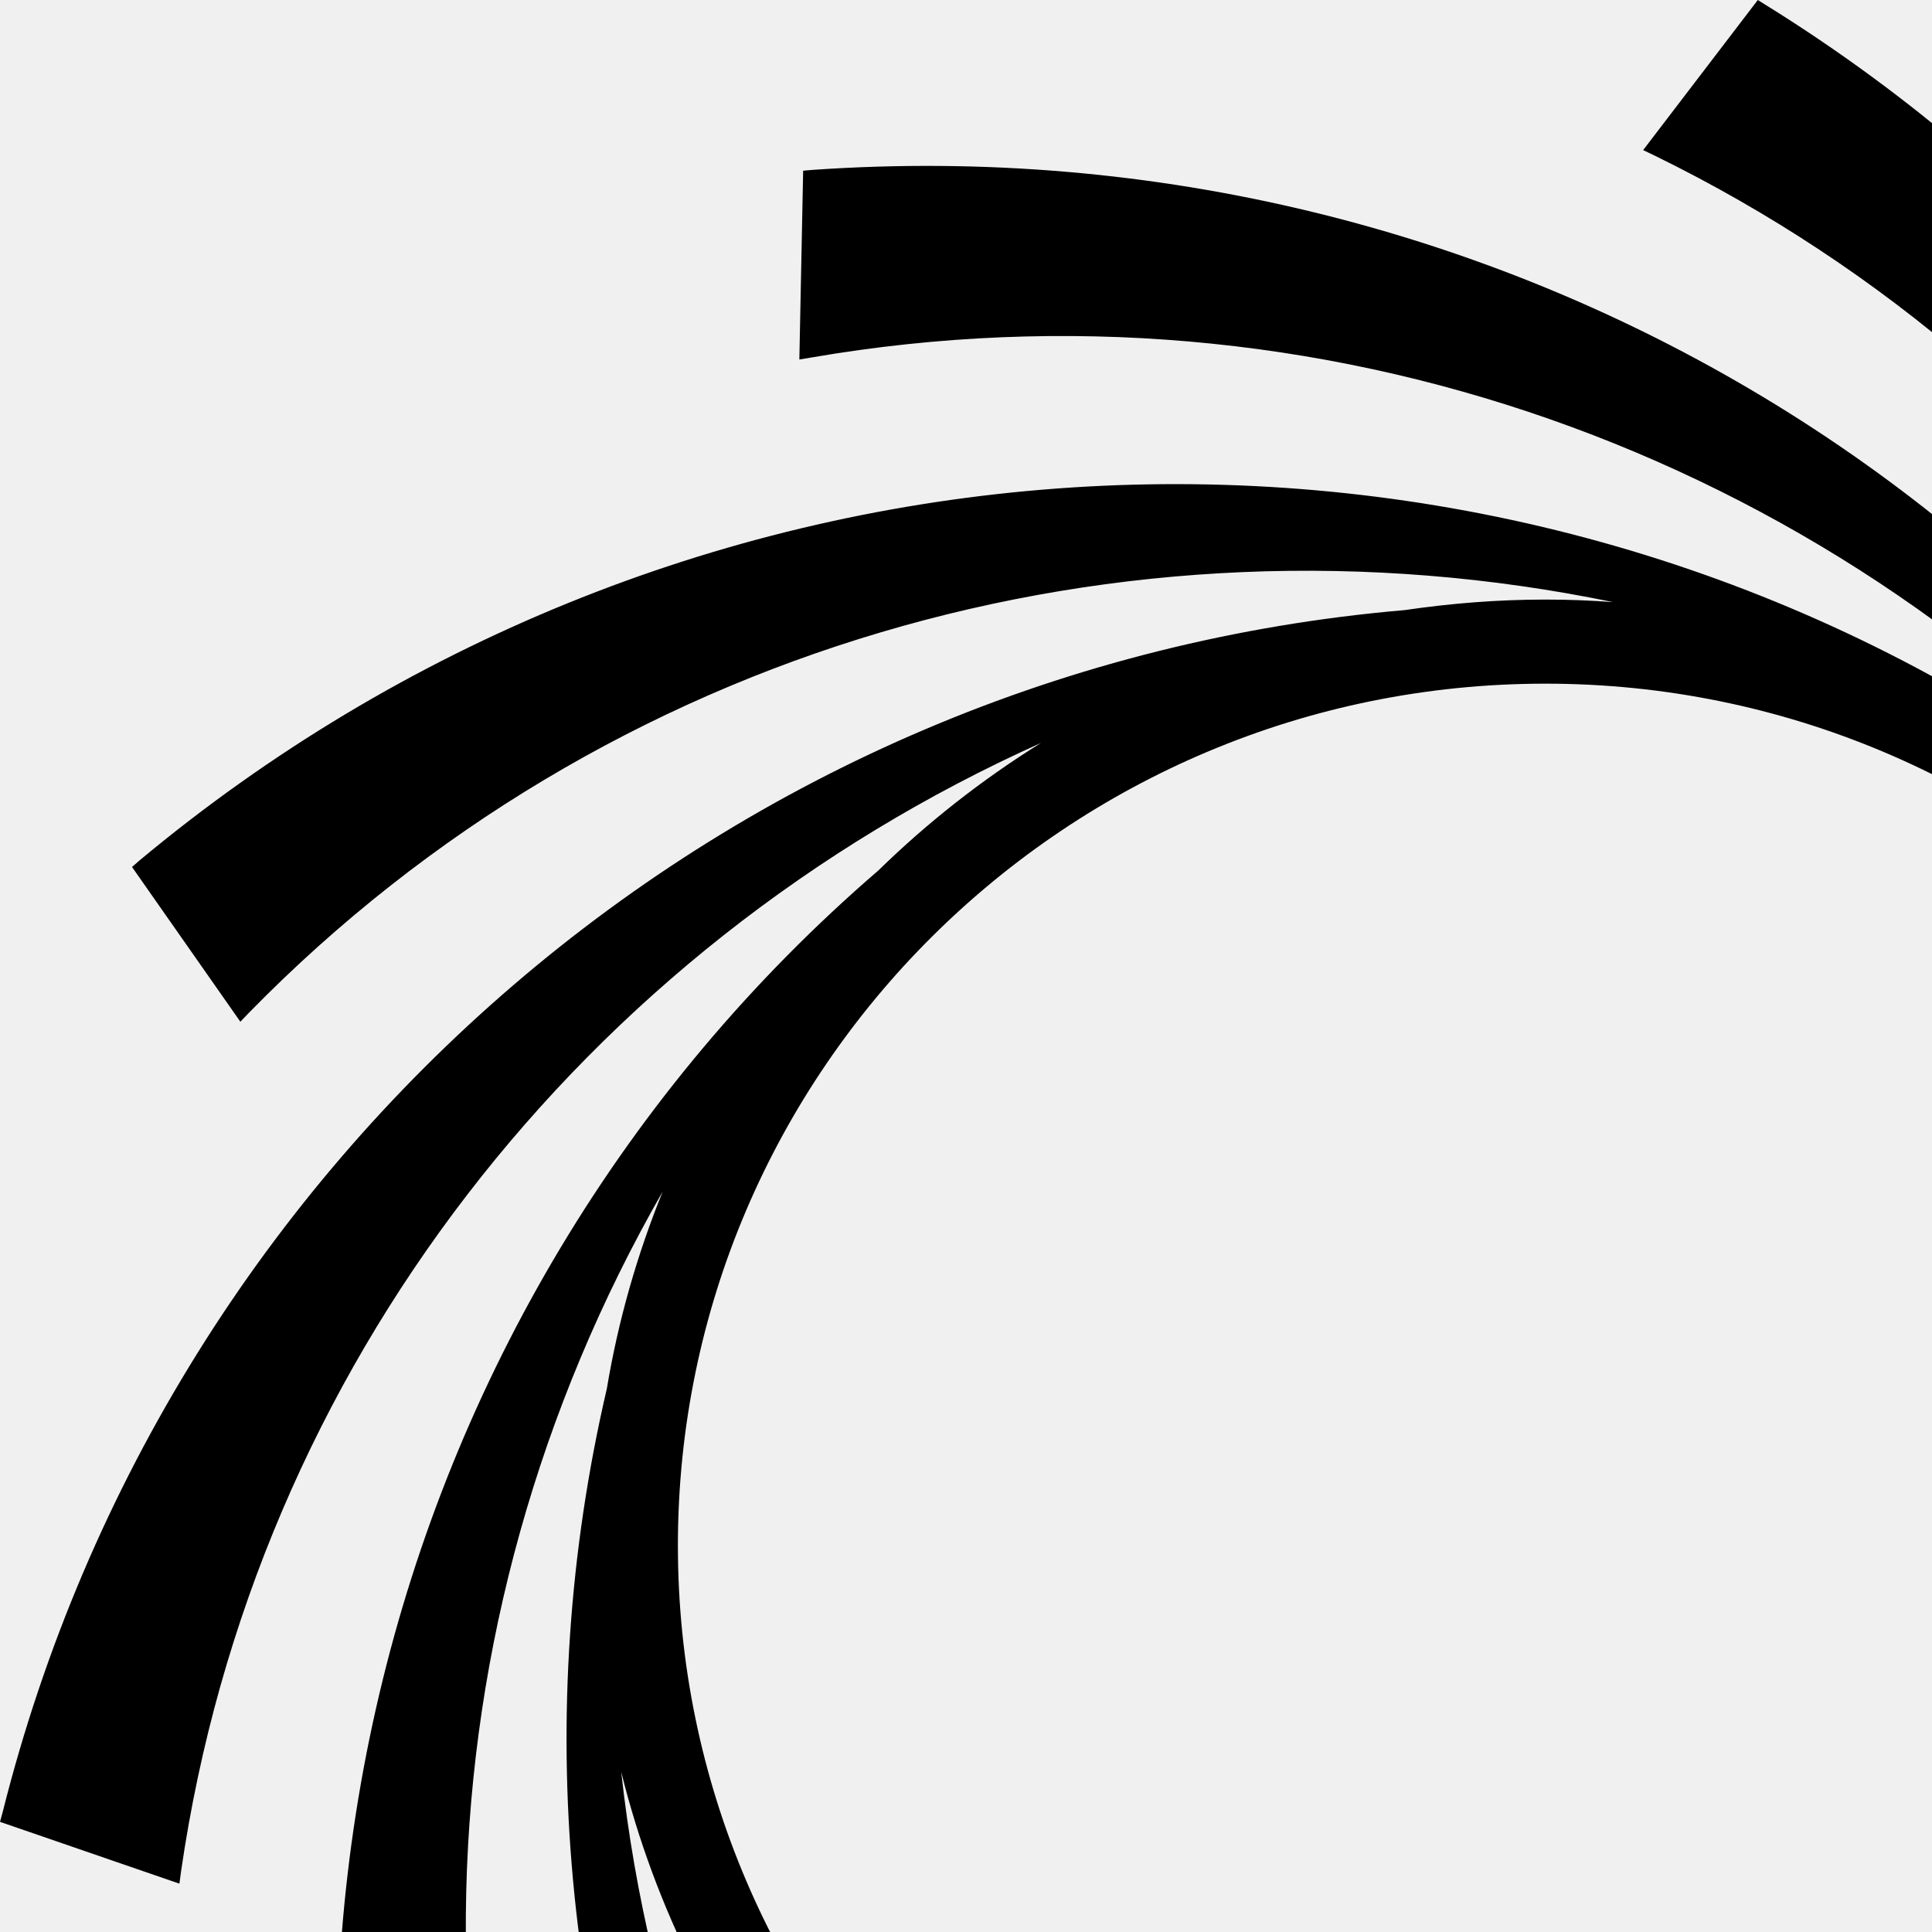
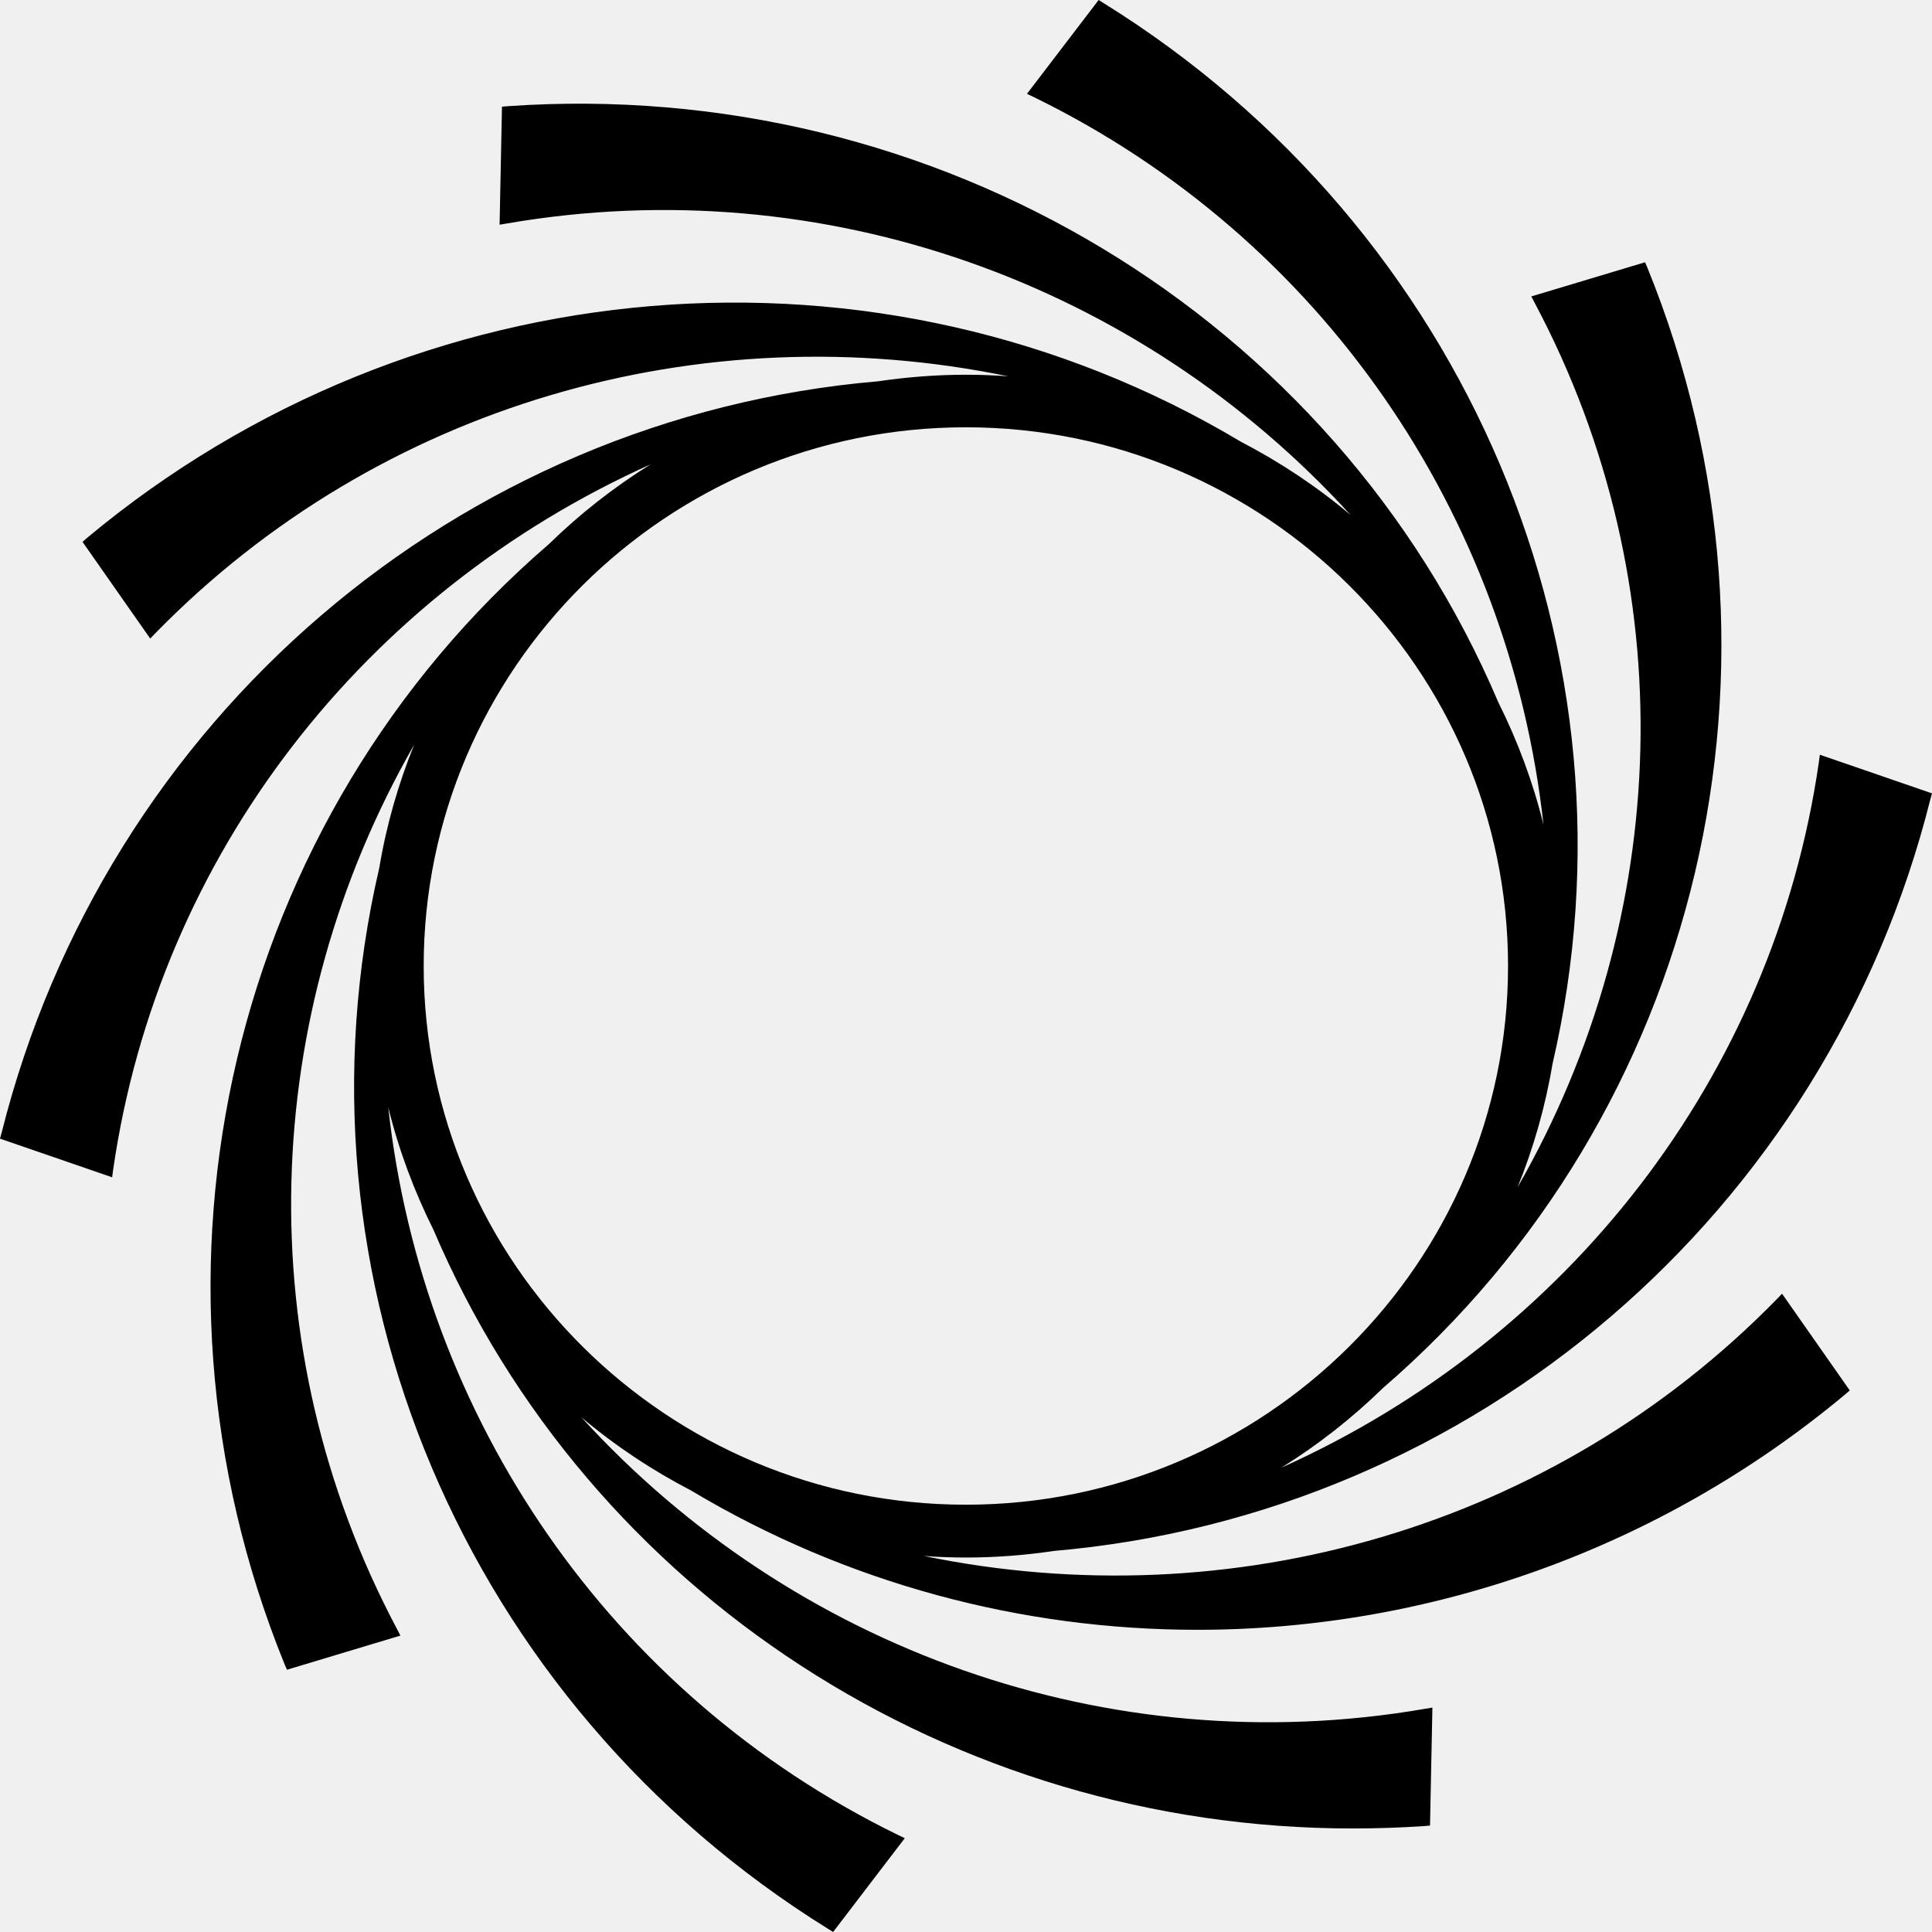
<svg xmlns="http://www.w3.org/2000/svg" width="125" height="125" viewBox="0 0 125 125" fill="none">
-   <g clip-path="url(#clip0_2034_1595)">
-     <path d="M43.86 100C43.86 69.233 69.049 44.233 99.986 44.233C130.924 44.233 156.112 69.26 156.112 100C156.112 130.74 130.924 155.767 99.986 155.767C69.049 155.767 43.86 130.74 43.86 100ZM109.076 160.555C152.635 156.801 189.103 125.517 199.835 82.726L200 82.128L188.392 78.129L188.282 78.945C183.545 111.535 162.218 138.656 132.649 151.932C136.454 149.565 139.986 146.79 143.162 143.689C176.153 115.234 187.159 68.607 170.541 27.72L170.294 27.149L158.521 30.686L158.905 31.42C174.346 60.528 173.142 94.913 157.098 122.905C158.741 118.852 159.972 114.581 160.712 110.147C170.568 67.846 151.896 23.694 114.251 0.326L113.73 0L106.311 9.712L107.05 10.065C136.865 24.646 156.249 53.264 159.781 85.365C158.686 80.931 157.098 76.687 155.099 72.688C138.097 32.699 96.892 7.916 52.594 10.99L51.964 11.044L51.718 23.259L52.539 23.123C85.311 17.492 117.974 29.352 139.822 53.319C136.345 50.381 132.539 47.851 128.46 45.729C91.006 23.341 42.984 27.34 9.008 55.686L8.542 56.094L15.551 66.105L16.126 65.506C39.261 41.866 72.581 32.399 104.367 38.956C102.916 38.847 101.465 38.792 99.986 38.792C96.892 38.792 93.853 39.037 90.897 39.472C47.365 43.199 10.897 74.483 0.164 117.275L0 117.873L11.608 121.872L11.718 121.056C16.454 88.439 37.782 61.344 67.351 48.069C63.545 50.435 60.014 53.21 56.838 56.311C23.819 84.766 12.841 131.393 29.459 172.28L29.706 172.851L41.451 169.315L41.068 168.58C25.626 139.445 26.831 105.088 42.875 77.095C41.232 81.148 40 85.419 39.261 89.853C29.404 132.155 48.077 176.306 85.722 199.674L86.243 200L93.662 190.289L92.923 189.935C63.108 175.354 43.724 146.736 40.192 114.636C41.287 119.069 42.875 123.313 44.873 127.312C60.972 165.071 98.617 189.282 140.014 189.282C142.478 189.282 144.942 189.201 147.406 189.037L148.035 188.983L148.282 176.769L147.46 176.905C114.689 182.535 82.026 170.674 60.178 146.709C63.655 149.646 67.461 152.176 71.54 154.298C87.694 163.956 105.818 168.717 123.942 168.717C147.817 168.717 171.691 160.474 191.02 144.342L191.485 143.934L184.476 133.923L183.902 134.522C160.767 158.161 127.447 167.628 95.633 161.072C97.084 161.181 98.535 161.235 100.014 161.235C103.108 161.235 106.147 160.99 109.103 160.555H109.076Z" fill="black" />
+   <g transform="scale(0.625)">
+     <path d="M43.86 100C43.86 69.233 69.049 44.233 99.986 44.233C130.924 44.233 156.112 69.26 156.112 100C156.112 130.74 130.924 155.767 99.986 155.767C69.049 155.767 43.86 130.74 43.86 100ZM109.076 160.555C152.635 156.801 189.103 125.517 199.835 82.726L200 82.128L188.392 78.129L188.282 78.945C183.545 111.535 162.218 138.656 132.649 151.932C136.454 149.565 139.986 146.79 143.162 143.689C176.153 115.234 187.159 68.607 170.541 27.72L170.294 27.149L158.521 30.686L158.905 31.42C174.346 60.528 173.142 94.913 157.098 122.905C158.741 118.852 159.972 114.581 160.712 110.147C170.568 67.846 151.896 23.694 114.251 0.326L113.73 0L106.311 9.712L107.05 10.065C136.865 24.646 156.249 53.264 159.781 85.365C158.686 80.931 157.098 76.687 155.099 72.688C138.097 32.699 96.892 7.916 52.594 10.99L51.964 11.044L51.718 23.259L52.539 23.123C85.311 17.492 117.974 29.352 139.822 53.319C136.345 50.381 132.539 47.851 128.46 45.729C91.006 23.341 42.984 27.34 9.008 55.686L8.542 56.094L15.551 66.105L16.126 65.506C39.261 41.866 72.581 32.399 104.367 38.956C102.916 38.847 101.465 38.792 99.986 38.792C96.892 38.792 93.853 39.037 90.897 39.472C47.365 43.199 10.897 74.483 0.164 117.275L0 117.873L11.608 121.872L11.718 121.056C16.454 88.439 37.782 61.344 67.351 48.069C63.545 50.435 60.014 53.21 56.838 56.311C23.819 84.766 12.841 131.393 29.459 172.28L29.706 172.851L41.451 169.315L41.068 168.58C25.626 139.445 26.831 105.088 42.875 77.095C41.232 81.148 40 85.419 39.261 89.853C29.404 132.155 48.077 176.306 85.722 199.674L86.243 200L93.662 190.289L92.923 189.935C63.108 175.354 43.724 146.736 40.192 114.636C41.287 119.069 42.875 123.313 44.873 127.312C60.972 165.071 98.617 189.282 140.014 189.282C142.478 189.282 144.942 189.201 147.406 189.037L148.035 188.983L148.282 176.769L147.46 176.905C114.689 182.535 82.026 170.674 60.178 146.709C63.655 149.646 67.461 152.176 71.54 154.298C87.694 163.956 105.818 168.717 123.942 168.717C147.817 168.717 171.691 160.474 191.02 144.342L191.485 143.934L184.476 133.923L183.902 134.522C160.767 158.161 127.447 167.628 95.633 161.072C97.084 161.181 98.535 161.235 100.014 161.235C103.108 161.235 106.147 160.99 109.103 160.555H109.076Z" fill="currentColor" />
  </g>
-   <defs>
-     <clipPath id="clip0_2034_1595">
-       <rect width="125" height="125" fill="white" />
-     </clipPath>
-   </defs>
</svg>
